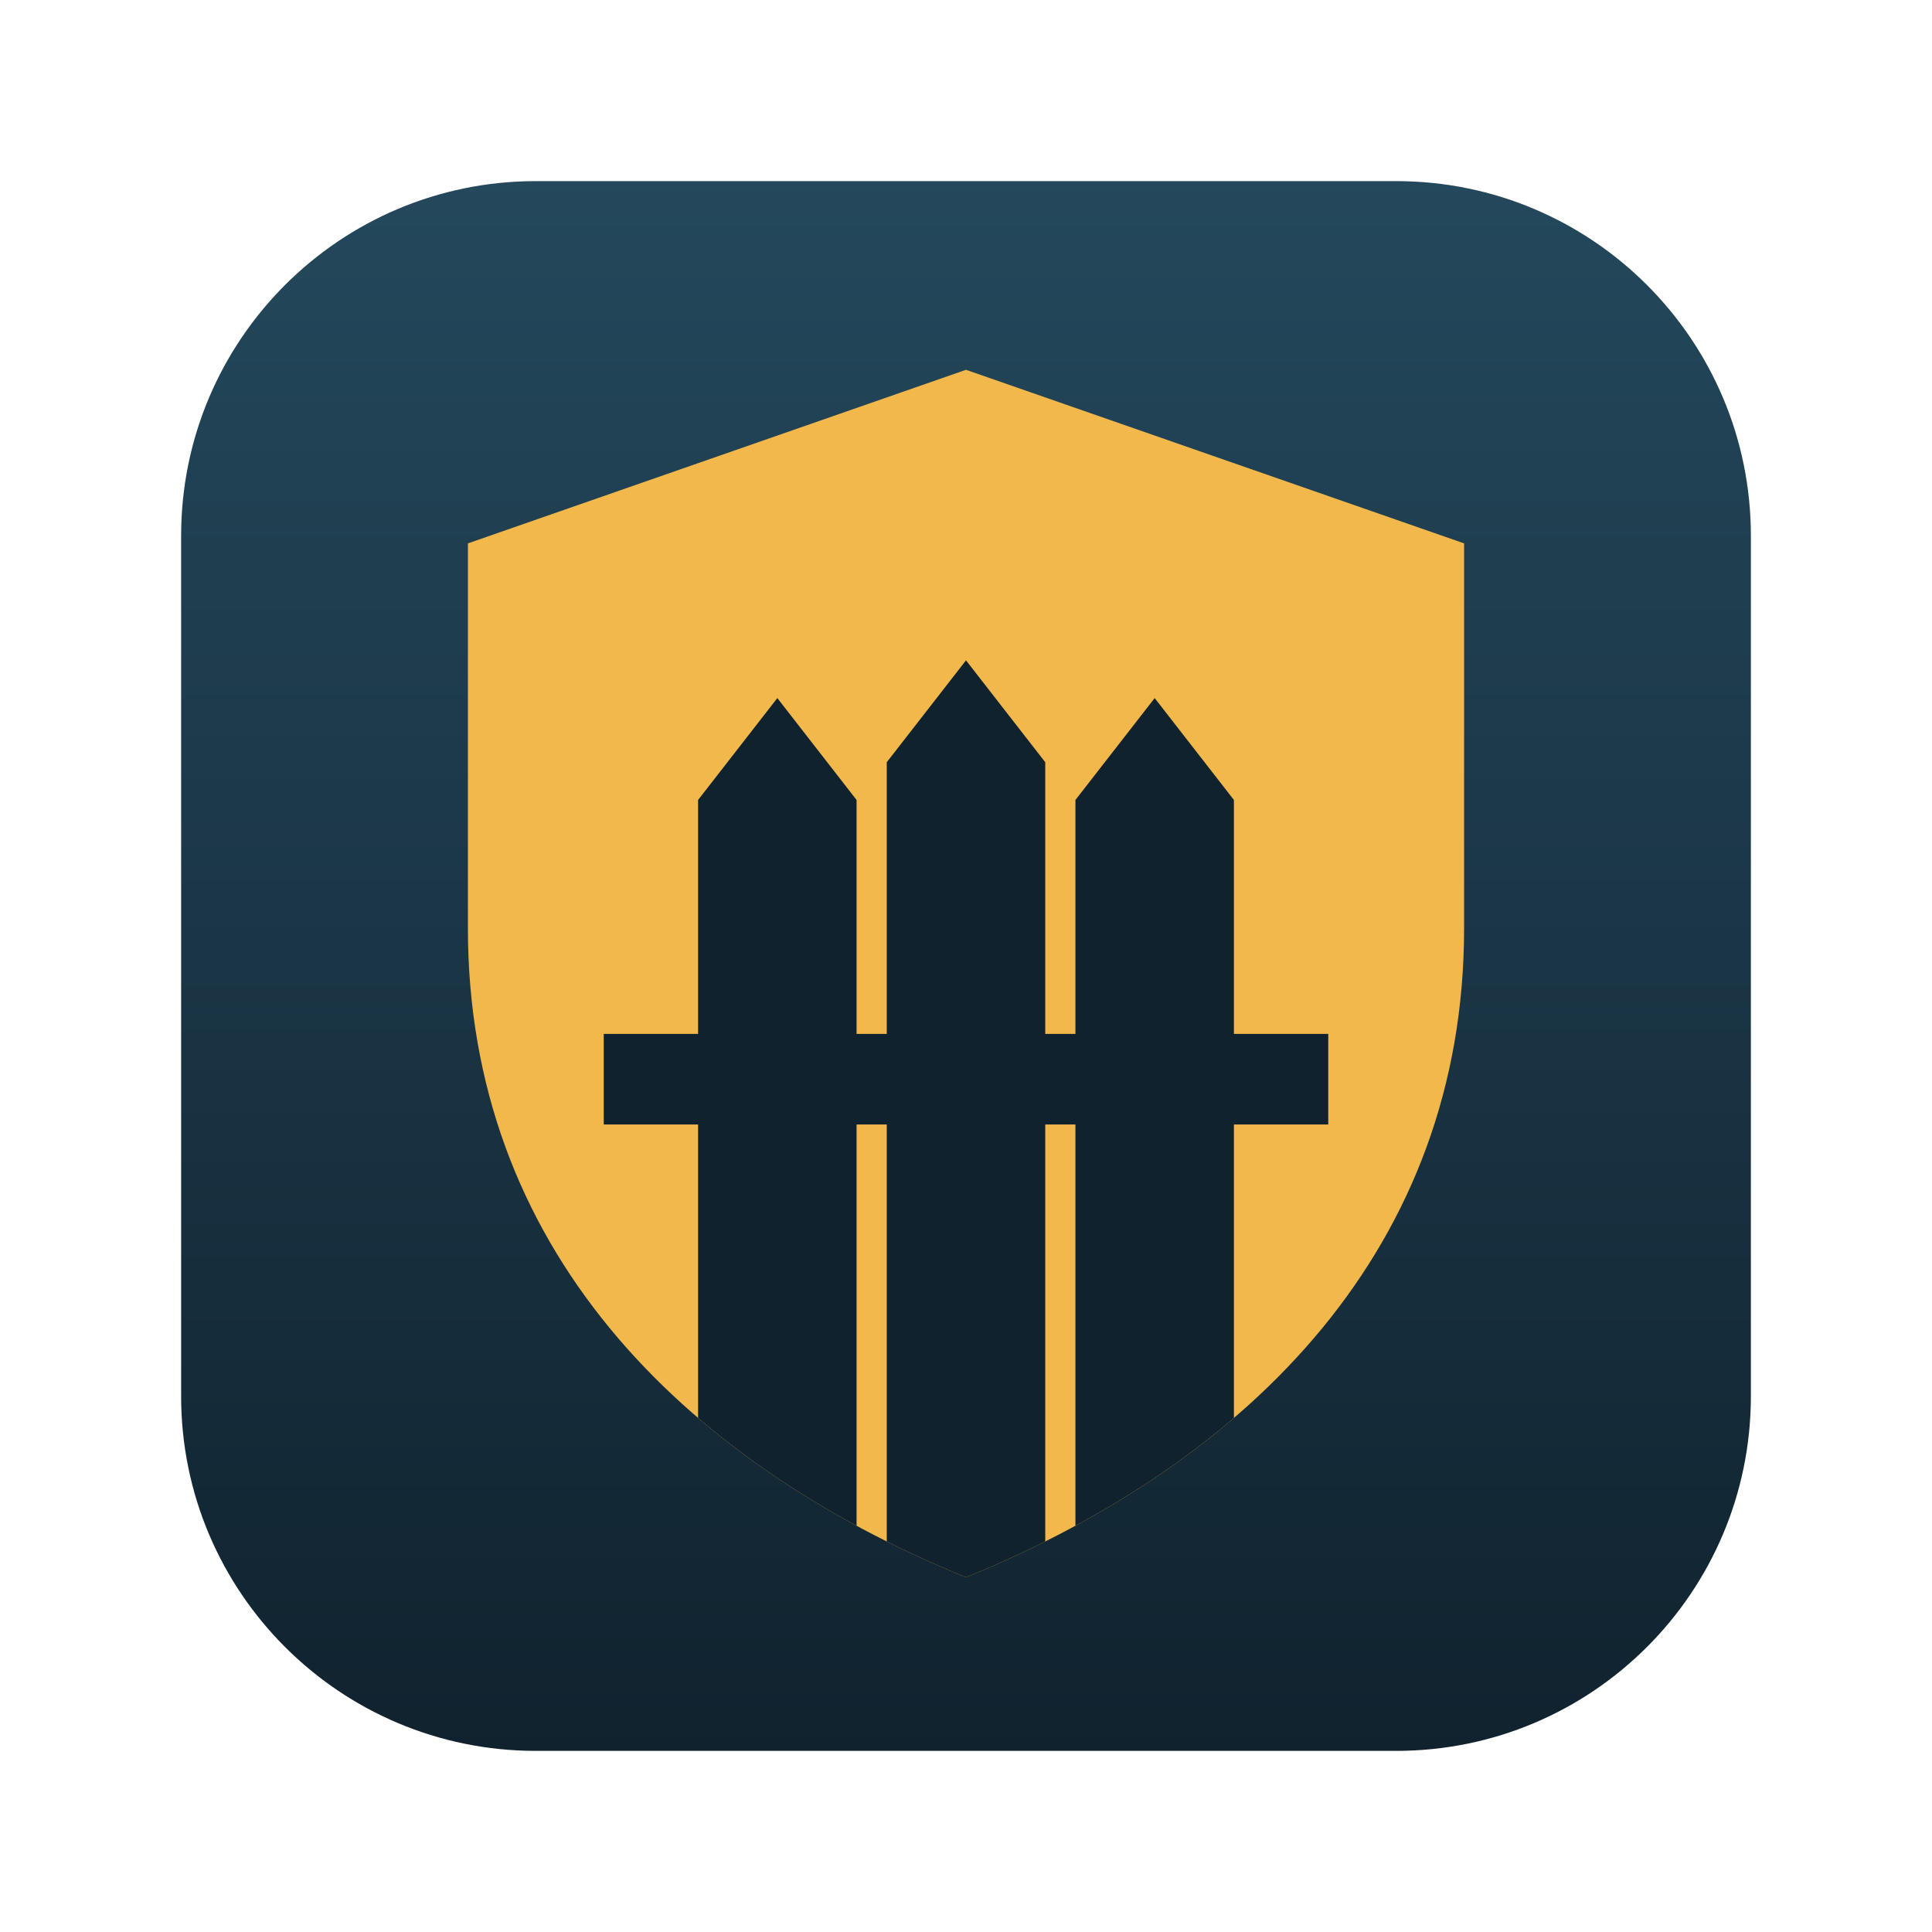
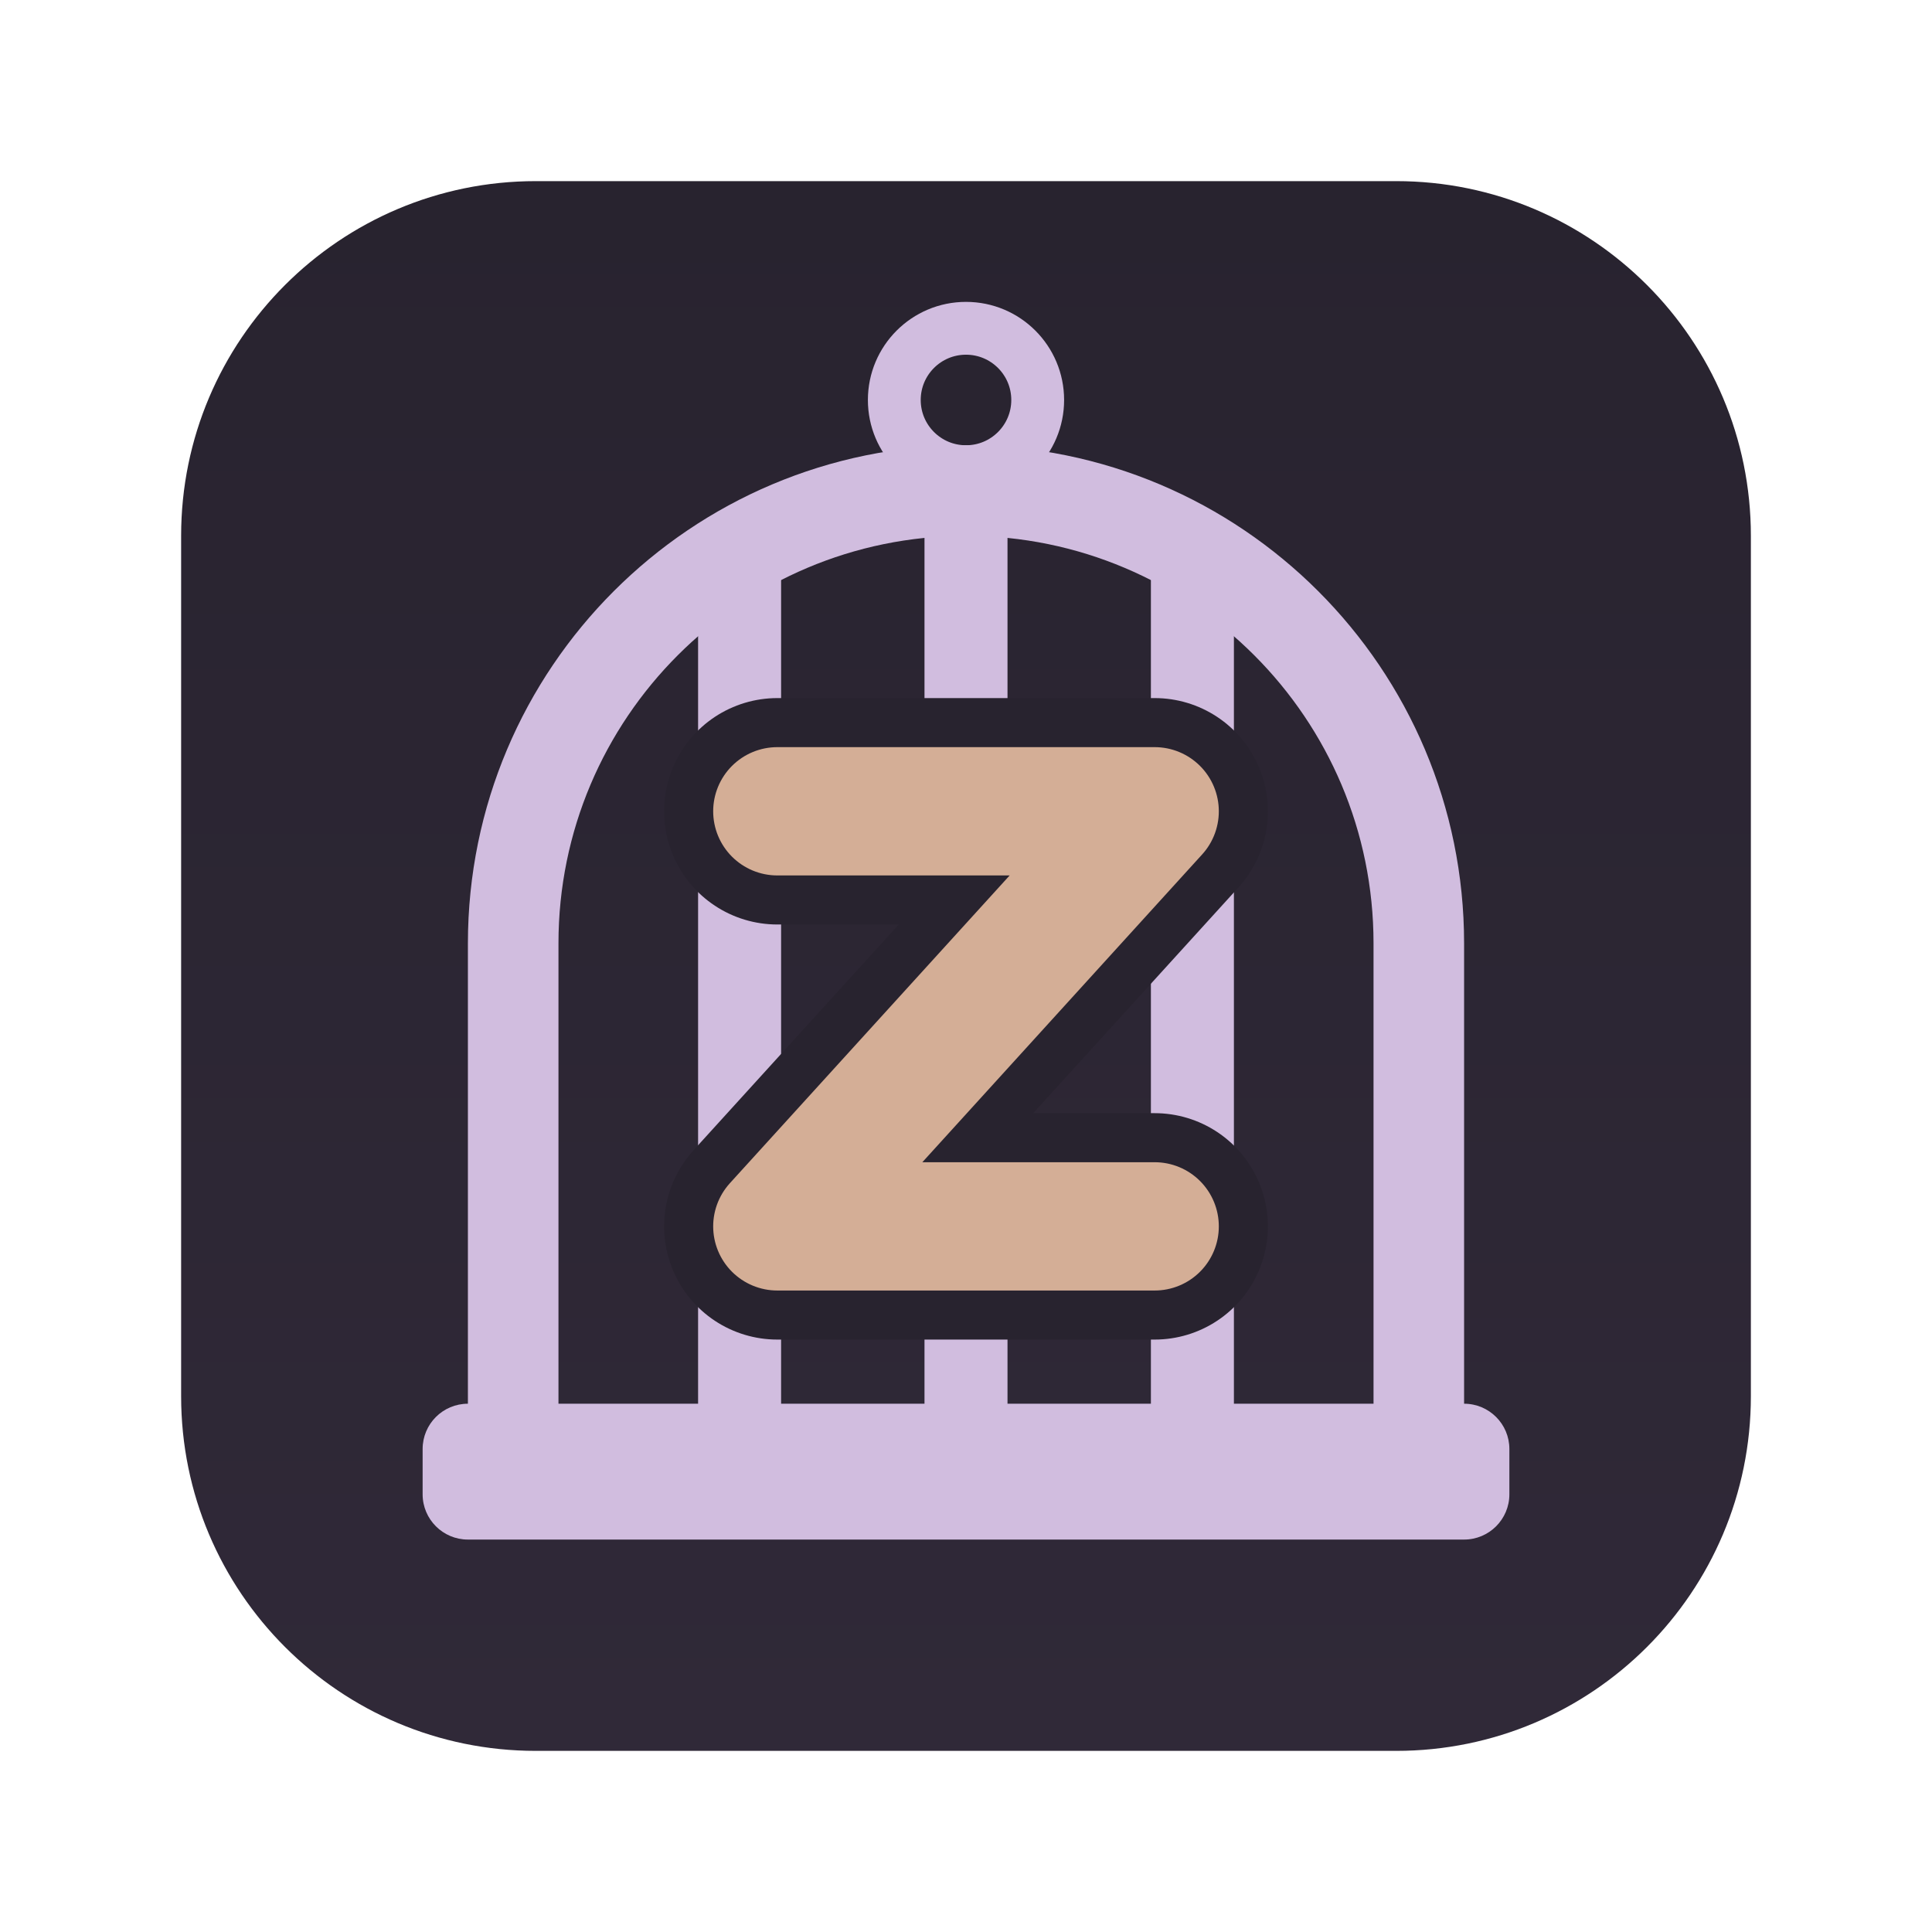
<svg xmlns="http://www.w3.org/2000/svg" viewBox="0 0 1024 1024">
  <defs>
    <linearGradient id="bg" x1="0" y1="0" x2="0" y2="1">
-       <stop offset="0" stop-color="#24485c" />
-       <stop offset="1" stop-color="#10222e" />
+       <stop offset="0" stop-color="#28232f" />
+       <stop offset="1" stop-color="#302938" />
    </linearGradient>
-     <clipPath id="shield">
-       <path d="M512 196 L776 288 V492 C776 660 664 774 512 836 C360 774 248 660 248 492 V288 Z" />
-     </clipPath>
  </defs>
  <rect x="96" y="96" width="832" height="832" rx="188" fill="url(#bg)" />
-   <path d="M512 196 L776 288 V492 C776 660 664 774 512 836 C360 774 248 660 248 492 V288 Z" fill="#f2b84b" />
-   <g clip-path="url(#shield)" fill="#10222e">
-     <path d="M370 424 L412 370 L454 424 V860 H370 Z" />
-     <path d="M470 404 L512 350 L554 404 V860 H470 Z" />
-     <path d="M570 424 L612 370 L654 424 V860 H570 Z" />
-     <rect x="320" y="548" width="384" height="48" />
+   <g fill="none" stroke="#d1bddf" stroke-linecap="round">
+     <circle cx="512" cy="212" r="38" stroke-width="28" />
+     <path d="M272 760 V500 A240 240 0 0 1 752 500 V760" stroke-width="48" />
+     <path d="M392 292 V760 M512 260 V760 M632 292 V760" stroke-width="44" />
  </g>
+   <rect x="224" y="744" width="576" height="72" rx="24" fill="#d1bddf" />
+   <path d="M412 430 H612 L412 650 H612" fill="none" stroke="#28232f" stroke-width="120" stroke-linejoin="round" stroke-linecap="round" />
+   <path d="M412 430 H612 L412 650 H612" fill="none" stroke="#d4ae96" stroke-width="68" stroke-linejoin="round" stroke-linecap="round" />
</svg>
